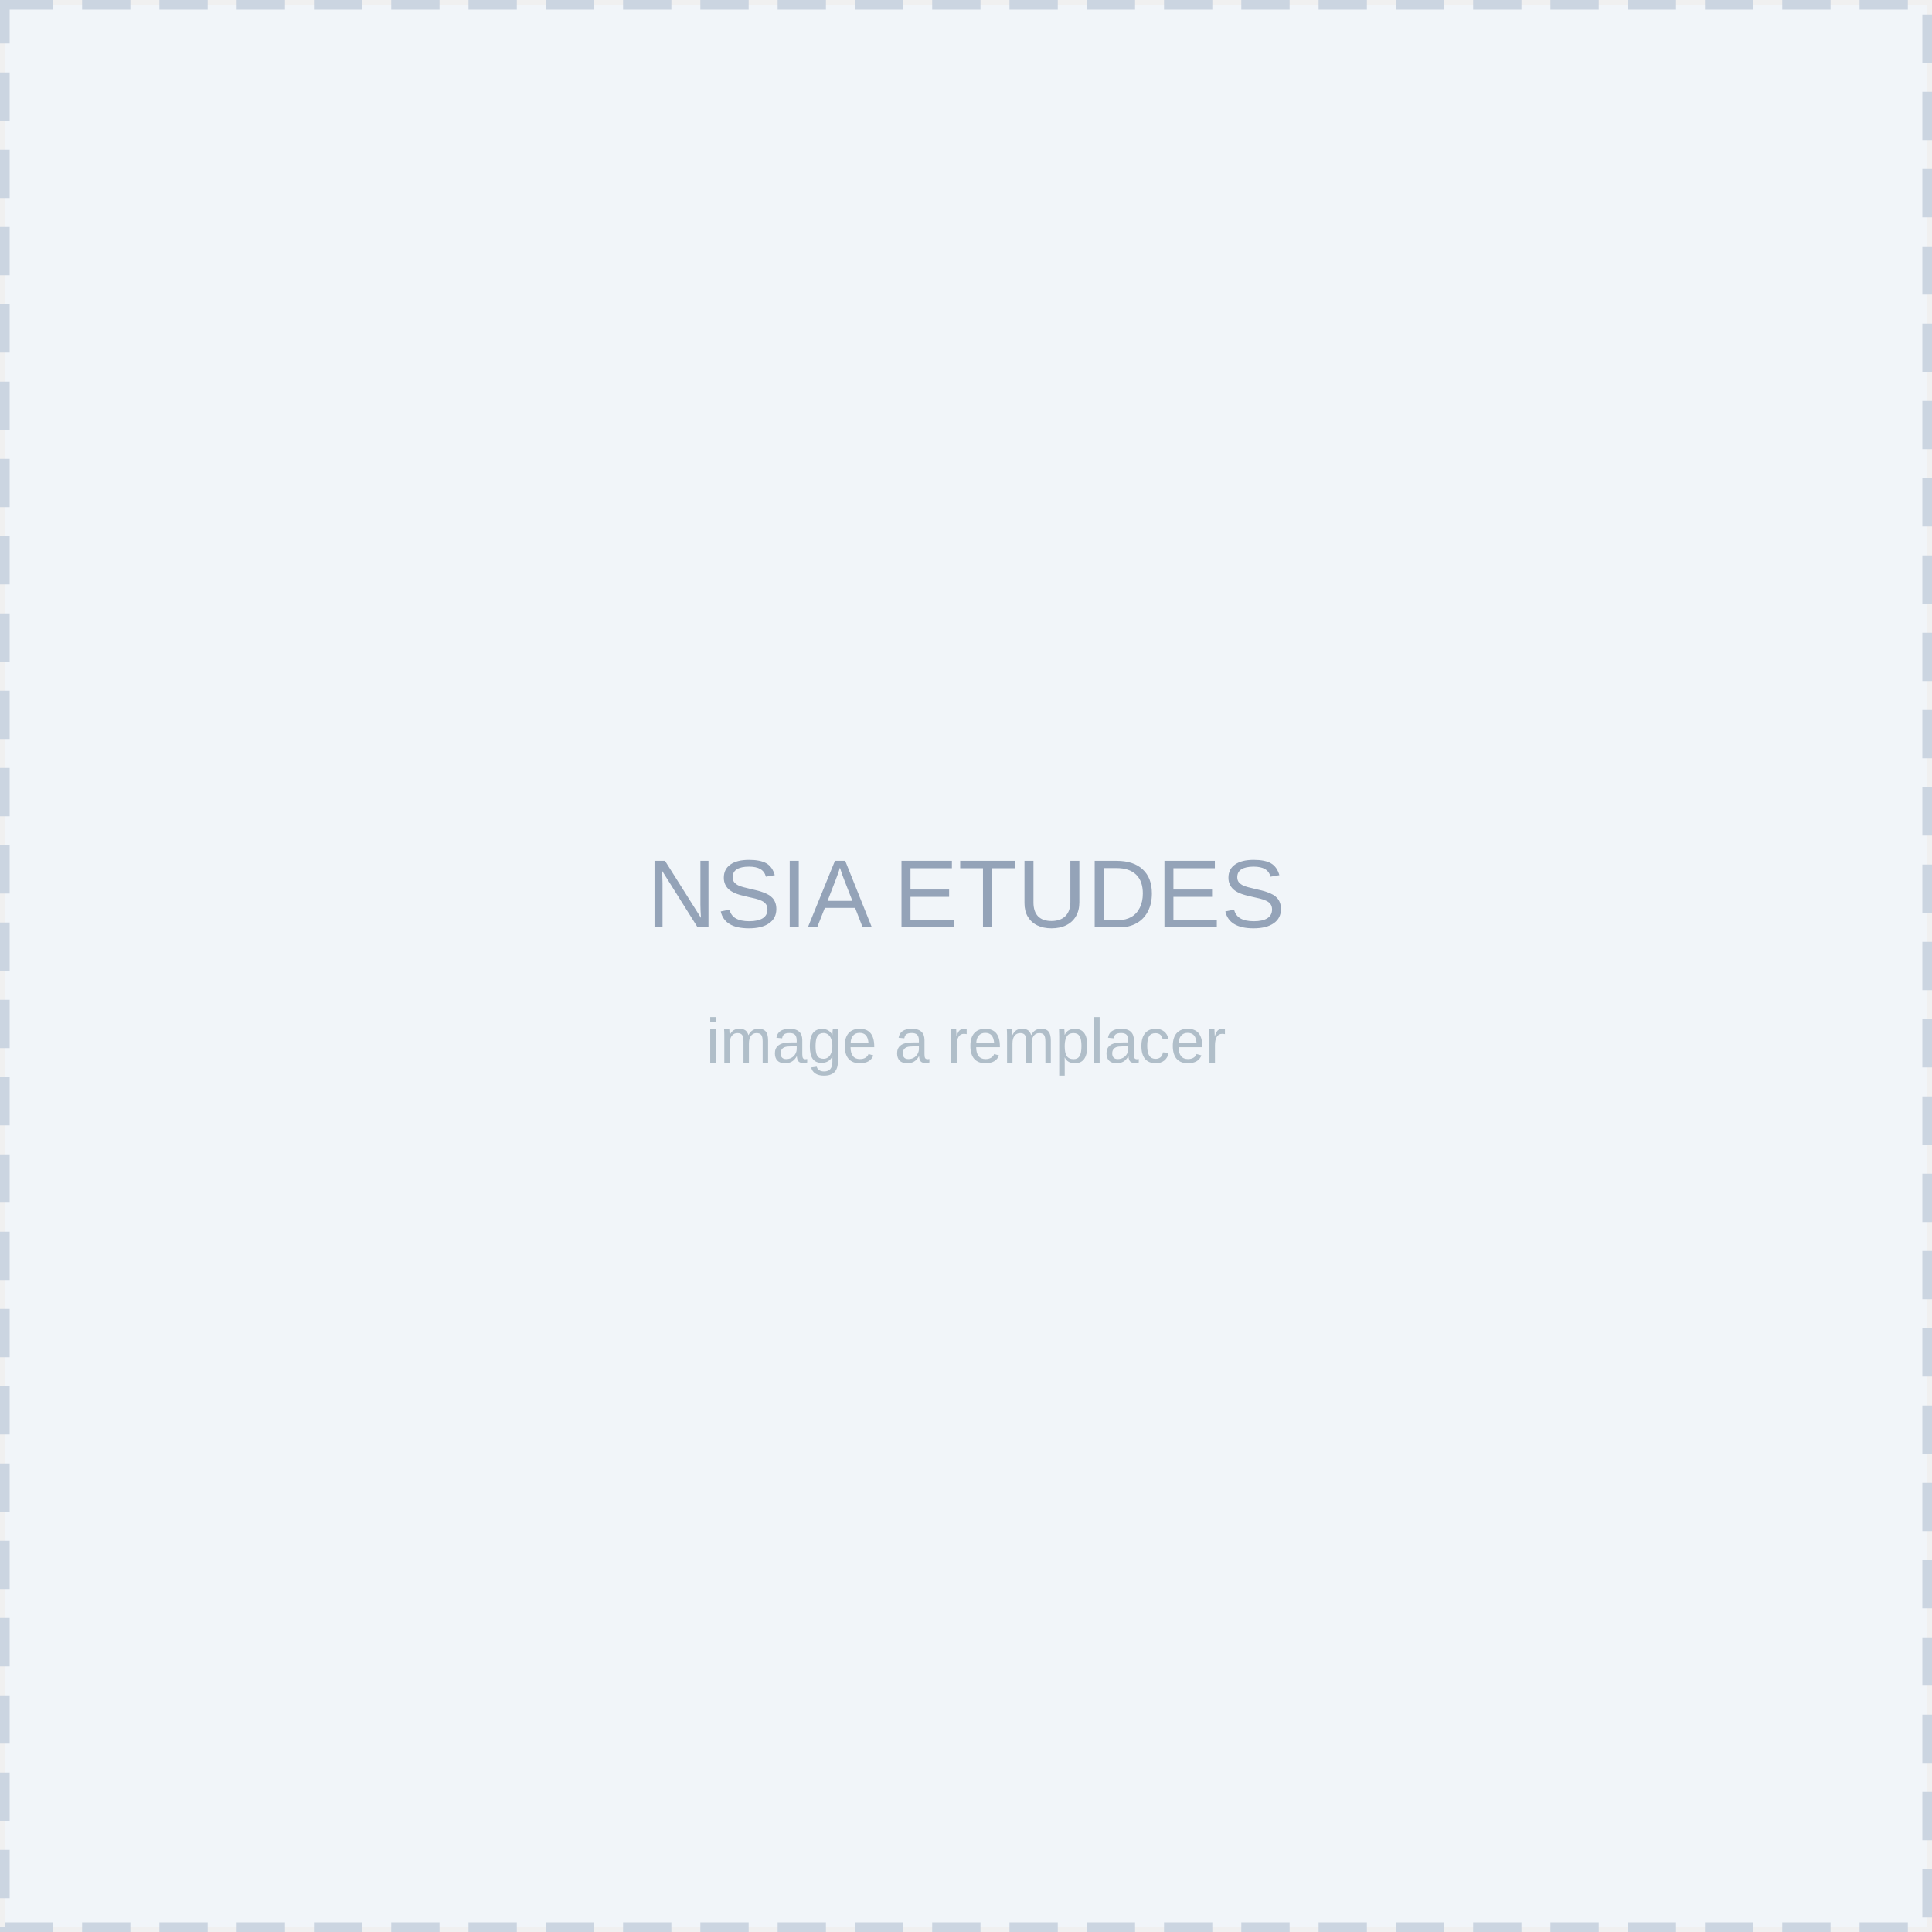
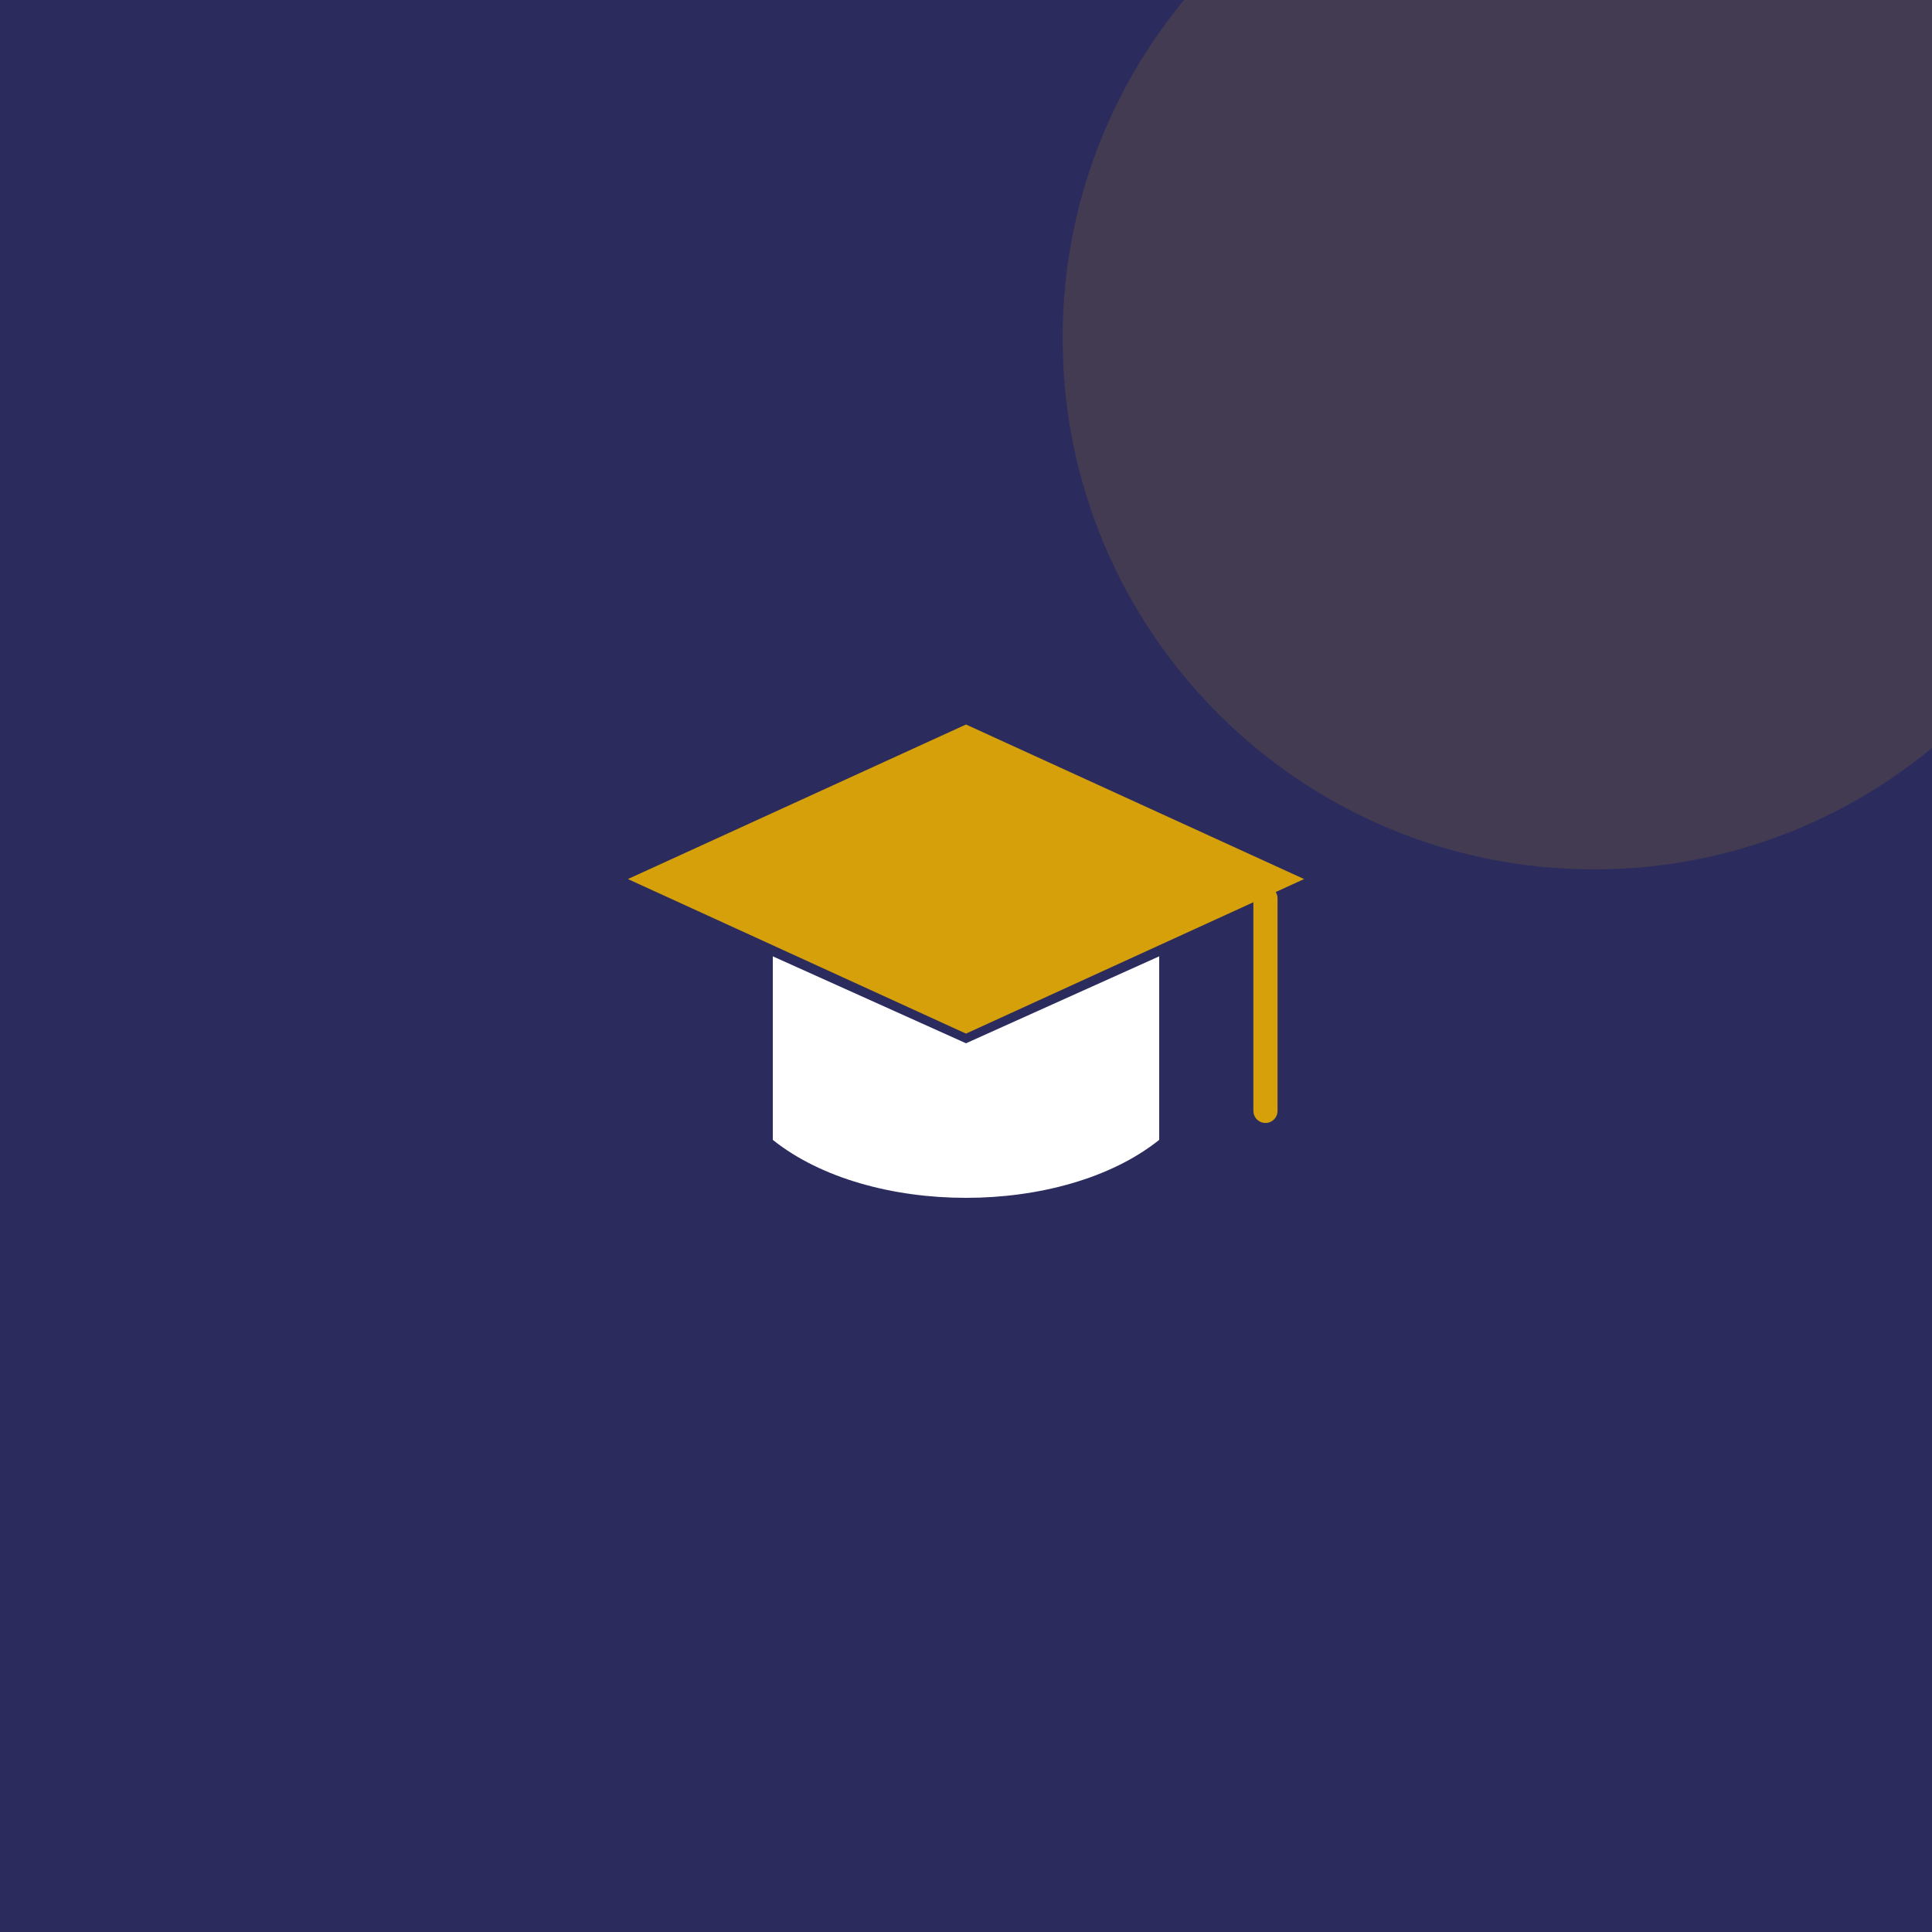
- <svg xmlns="http://www.w3.org/2000/svg" viewBox="0 0 400 400" role="img" aria-label="Emplacement de l'image du produit NSIA Etudes">
-   <rect x="1" y="1" width="398" height="398" fill="#F1F5F9" stroke="#CBD5E1" stroke-width="2" stroke-dasharray="10 6" />
-   <text x="200" y="192" text-anchor="middle" font-family="Arial, sans-serif" font-size="20" fill="#94A3B8">NSIA ETUDES</text>
-   <text x="200" y="220" text-anchor="middle" font-family="Arial, sans-serif" font-size="13" fill="#B0BEC9">image a remplacer</text>
+ <svg xmlns="http://www.w3.org/2000/svg" viewBox="0 0 400 400" role="img" aria-label="NSIA Études">
+   <rect width="400" height="400" fill="#2B2B5E" />
+   <circle cx="330" cy="70" r="110" fill="#D5A00A" opacity=".14" />
+   <path d="M200 150 L270 182 L200 214 L130 182 Z" fill="#D5A00A" />
+   <path d="M160 198 V236 C180 252 220 252 240 236 V198 L200 216 Z" fill="#fff" />
+   <path d="M262 186 V230" stroke="#D5A00A" stroke-width="5" stroke-linecap="round" />
</svg>
